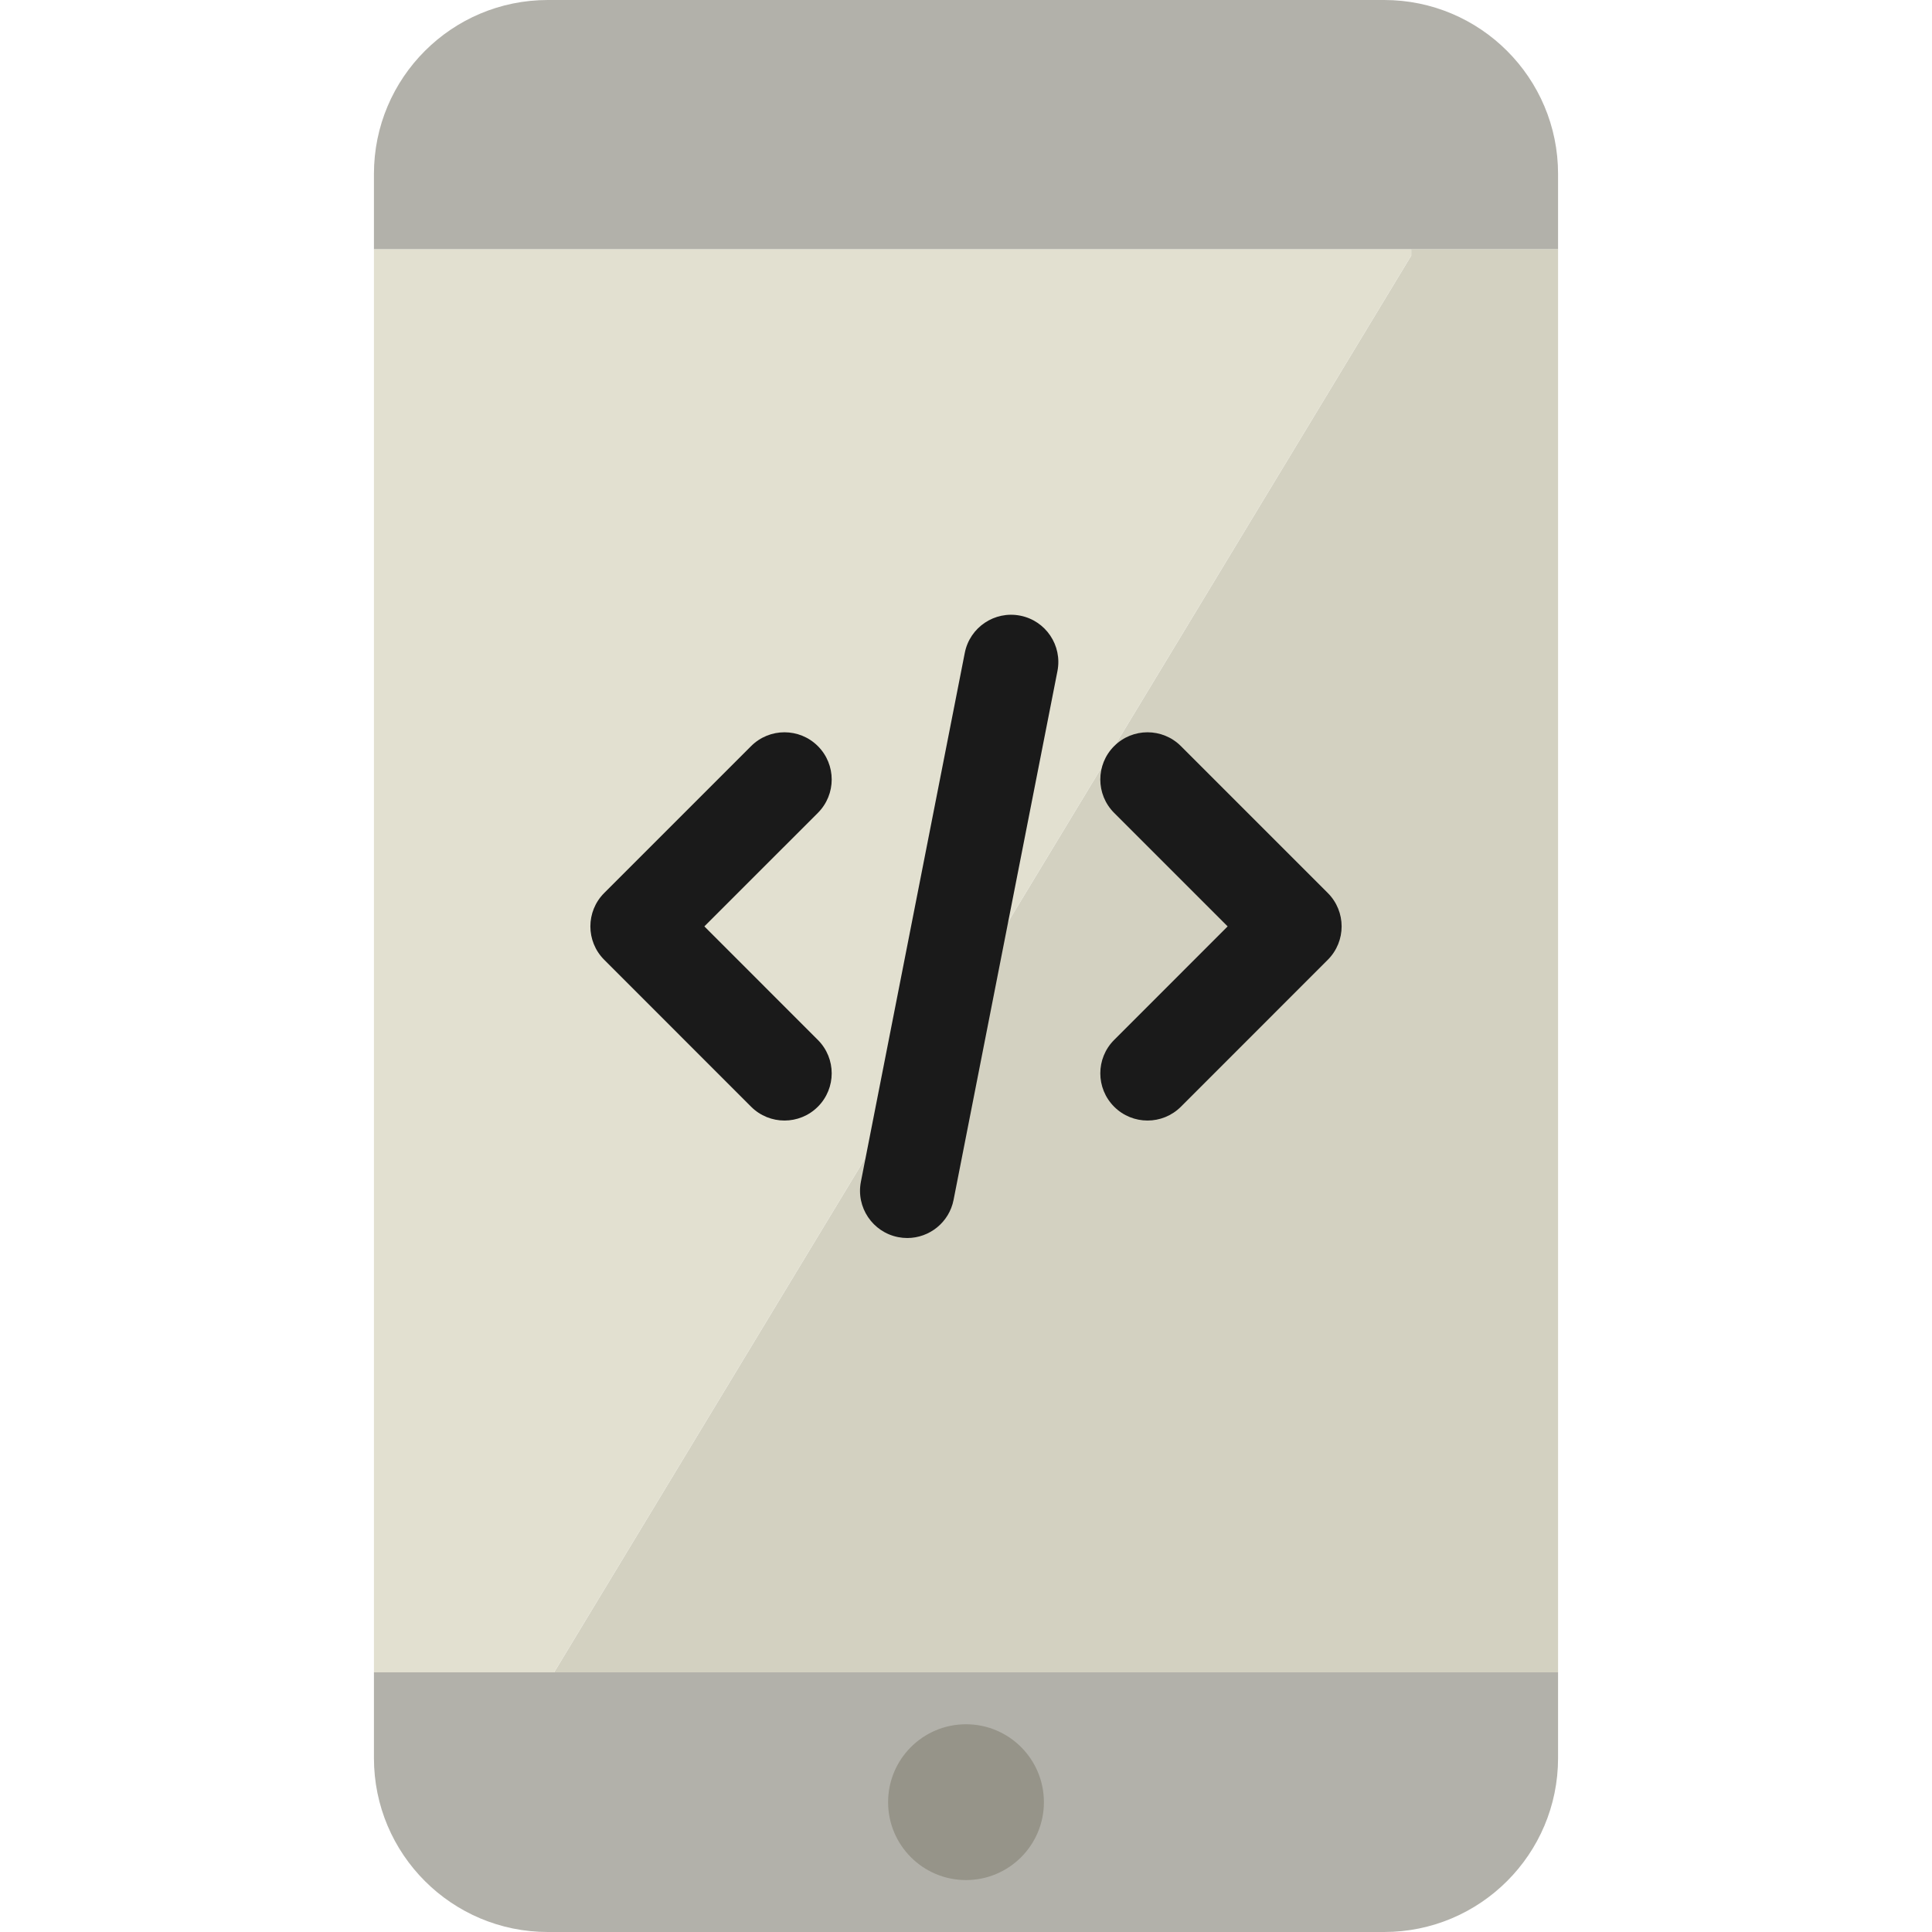
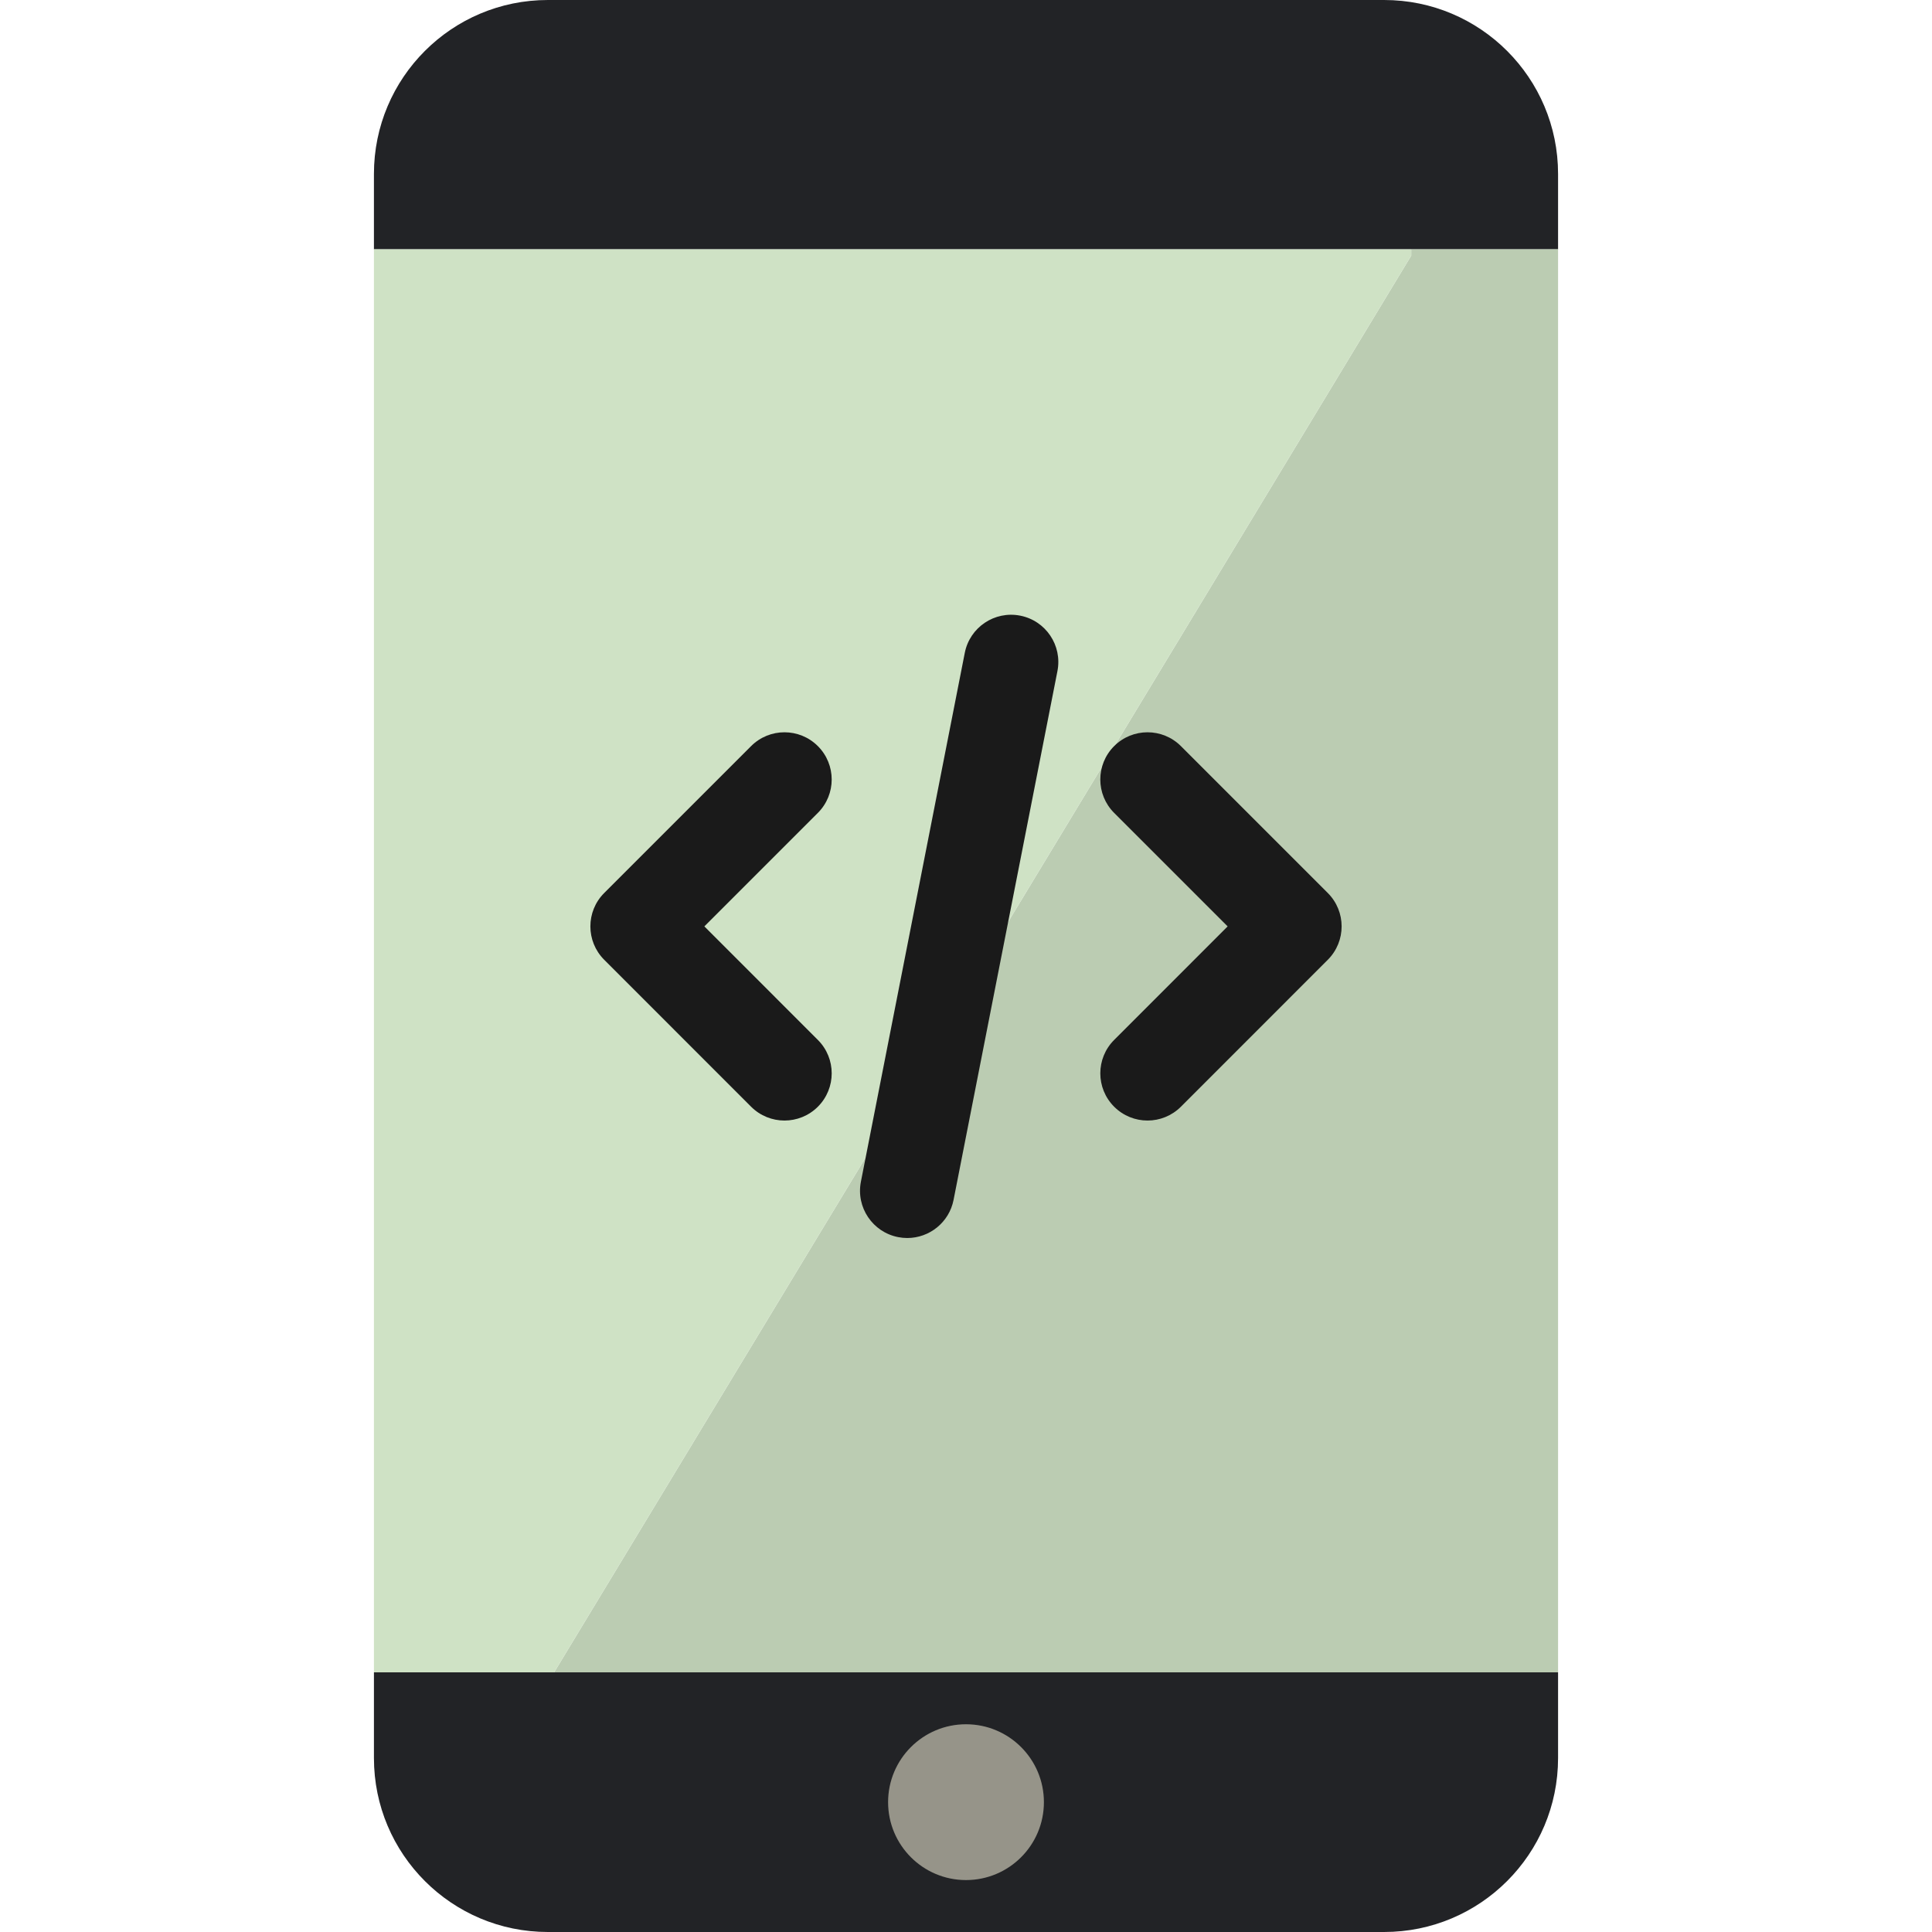
- <svg xmlns="http://www.w3.org/2000/svg" version="1.1" id="Capa_1" x="0px" y="0px" viewBox="0 0 409.185 409.185" style="enable-background:new 0 0 409.185 409.185;" xml:space="preserve">
-   <path style="fill:#B2B1AA;" d="M329.988,36.838v15.96h-31.096H79.197v-15.96C79.197,16.488,95.686,0,116.035,0H293.15  C313.489,0,329.988,16.488,329.988,36.838z" />
-   <path style="fill:#B2B1AA;" d="M117.366,354.187h212.622v18.16c0,20.349-16.499,36.838-36.838,36.838h-10.252H116.035  c-20.349,0-36.838-16.488-36.838-36.838v-18.16H117.366z" />
-   <polygon style="fill:#D3D1C1;" points="329.988,196.893 329.988,354.187 117.366,354.187 298.892,54.14 298.892,52.798   329.988,52.798 329.988,152.344 " />
-   <polygon style="fill:#E2E0D0;" points="298.892,52.798 298.892,54.14 117.366,354.187 79.197,354.187 79.197,52.798 " />
-   <circle style="fill:#969489;" cx="204.593" cy="381.686" r="16.499" />
+ <svg xmlns="http://www.w3.org/2000/svg" version="1.1" id="Capa_1" x="0px" y="0px" width="300px" height="300px" viewBox="0 0 300 300" enable-background="new 0 0 300 300" xml:space="preserve">
+   <path fill="#222326" d="M241.936,27.008v11.701h-22.799H58.064V27.008C58.064,12.088,70.154,0,85.073,0h129.855  C229.839,0,241.936,12.088,241.936,27.008z" />
+   <path fill="#222326" d="M86.049,259.678h155.887v13.314c0,14.918-12.097,27.008-27.008,27.008h-7.518H85.073  c-14.919,0-27.008-12.088-27.008-27.008v-13.314H86.049z" />
+   <polygon fill="#BBCCB2" points="241.936,144.355 241.936,259.678 86.049,259.678 219.137,39.693 219.137,38.709 241.936,38.709   241.936,111.693 " />
+   <polygon fill="#CFE2C5" points="219.137,38.709 219.137,39.693 86.049,259.678 58.064,259.678 58.064,38.709 " />
+   <circle fill="#969489" cx="150" cy="279.839" r="12.097" />
  <g>
-     <path style="fill:#1A1A1A;" d="M166.148,237.323c-2.56,0-5.12-0.977-7.072-2.93l-31.11-31.12   c-3.904-3.905-3.904-10.236,0.001-14.141l31.11-31.11c3.905-3.905,10.237-3.905,14.143,0c3.905,3.905,3.905,10.237,0,14.143   l-24.04,24.04l24.041,24.049c3.905,3.906,3.903,10.237-0.002,14.142C171.265,236.346,168.706,237.323,166.148,237.323z" />
-     <path style="fill:#1A1A1A;" d="M243.038,237.323c-2.559,0-5.117-0.976-7.07-2.928c-3.905-3.905-3.906-10.236-0.002-14.142   l24.041-24.049l-24.04-24.04c-3.905-3.905-3.905-10.237,0-14.142c3.907-3.905,10.237-3.905,14.143,0l31.109,31.11   c3.904,3.905,3.905,10.235,0.001,14.141l-31.109,31.12C248.158,236.345,245.598,237.323,243.038,237.323z" />
-     <path style="fill:#1A1A1A;" d="M192.158,262.204c-0.639,0-1.287-0.062-1.938-0.189c-5.419-1.064-8.95-6.321-7.885-11.74l22-112   c1.064-5.42,6.321-8.949,11.74-7.885c5.419,1.064,8.949,6.321,7.885,11.74l-22,112   C201.024,258.898,196.841,262.204,192.158,262.204z" />
+     <path fill="#1A1A1A" d="M121.814,173.997c-1.877,0-3.754-0.716-5.185-2.148L93.82,149.033c-2.862-2.863-2.862-7.505,0-10.368   l22.809-22.809c2.863-2.863,7.505-2.863,10.369,0c2.863,2.863,2.863,7.505,0,10.369l-17.625,17.625L127,161.482   c2.863,2.863,2.861,7.506-0.001,10.369C125.565,173.281,123.689,173.997,121.814,173.997z" />
+     <path fill="#1A1A1A" d="M178.188,173.997c-1.877,0-3.752-0.716-5.184-2.147c-2.863-2.862-2.864-7.504-0.002-10.367l17.626-17.633   l-17.626-17.625c-2.862-2.863-2.862-7.505,0-10.369c2.865-2.863,7.506-2.863,10.37,0l22.808,22.809   c2.862,2.863,2.863,7.504,0.001,10.368l-22.808,22.816C181.941,173.279,180.064,173.997,178.188,173.997z" />
+     <path fill="#1A1A1A" d="M140.883,192.238c-0.468,0-0.943-0.045-1.421-0.139c-3.973-0.779-6.562-4.634-5.781-8.607l16.129-82.114   c0.781-3.974,4.634-6.561,8.607-5.781c3.974,0.78,6.562,4.634,5.781,8.607l-16.129,82.115   C147.384,189.814,144.317,192.238,140.883,192.238z" />
  </g>
-   <g>
- </g>
-   <g>
- </g>
-   <g>
- </g>
-   <g>
- </g>
-   <g>
- </g>
-   <g>
- </g>
-   <g>
- </g>
-   <g>
- </g>
-   <g>
- </g>
-   <g>
- </g>
-   <g>
- </g>
-   <g>
- </g>
-   <g>
- </g>
-   <g>
- </g>
-   <g>
- </g>
</svg>
